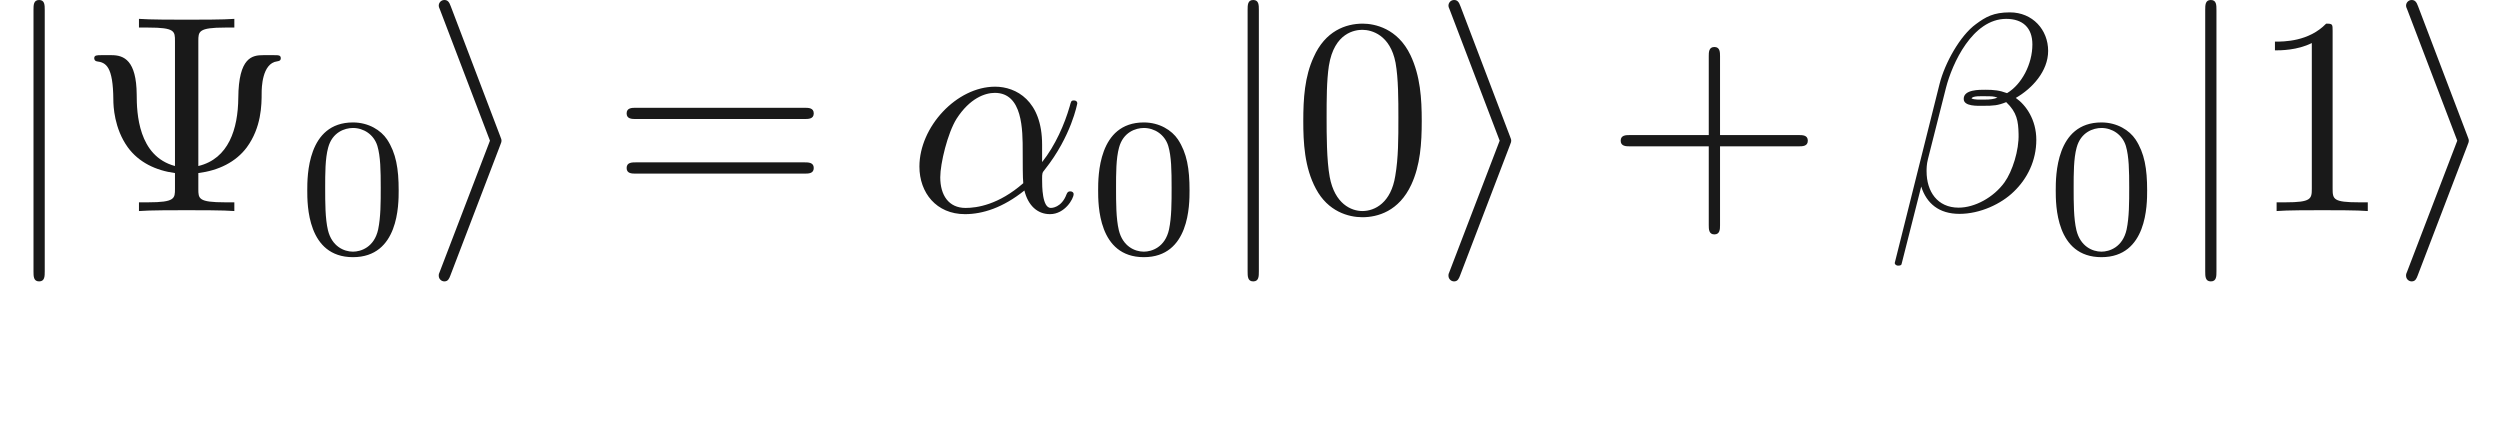
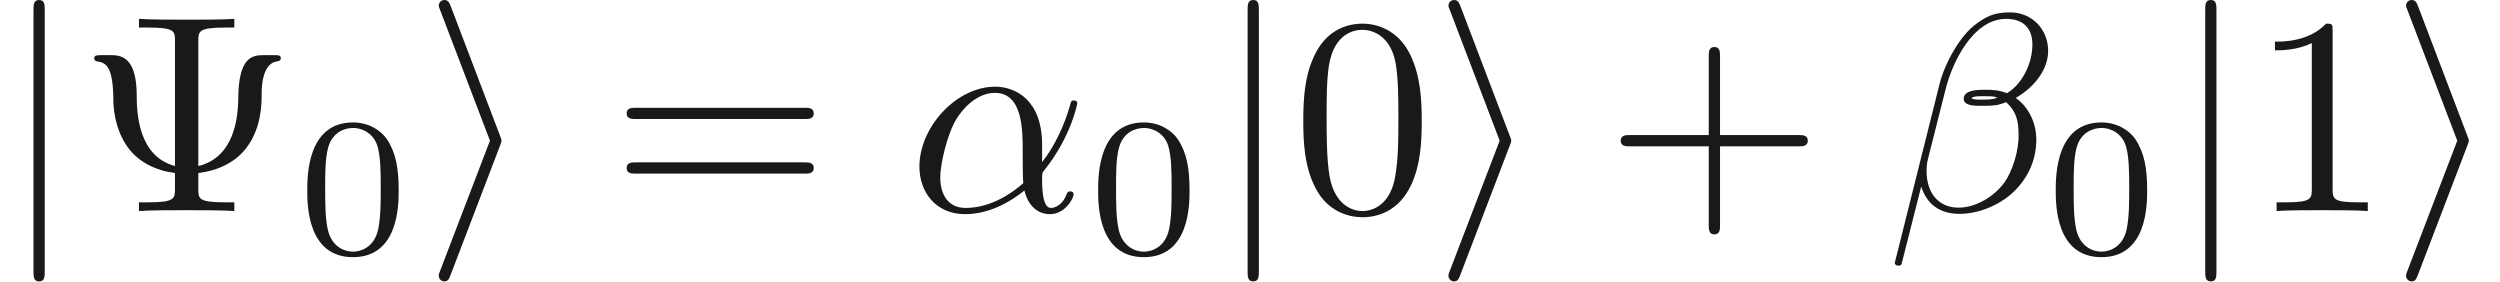
- <svg xmlns="http://www.w3.org/2000/svg" xmlns:ns1="http://github.com/leegao/readme2tex/" xmlns:xlink="http://www.w3.org/1999/xlink" height="14.944pt" ns1:offset="2.4906600000000054" version="1.1" viewBox="-52.075 -69.509 88.513 14.944" width="88.513pt">
+ <svg xmlns="http://www.w3.org/2000/svg" xmlns:ns1="http://github.com/leegao/readme2tex/" xmlns:xlink="http://www.w3.org/1999/xlink" height="9.963pt" ns1:offset="2.4906600000000054" version="1.1" viewBox="-52.075 -69.509 88.513 9.963" width="88.513pt">
  <defs>
    <path d="M3.599-2.225C3.599-2.992 3.508-3.543 3.187-4.031C2.971-4.352 2.538-4.631 1.981-4.631C.363-4.631 .363-2.727 .363-2.225S.363 .139 1.981 .139S3.599-1.723 3.599-2.225ZM1.981-.056C1.66-.056 1.234-.244 1.095-.816C.997-1.227 .997-1.799 .997-2.315C.997-2.824 .997-3.354 1.102-3.738C1.248-4.289 1.695-4.435 1.981-4.435C2.357-4.435 2.72-4.205 2.845-3.801C2.957-3.424 2.964-2.922 2.964-2.315C2.964-1.799 2.964-1.283 2.873-.844C2.734-.209 2.26-.056 1.981-.056Z" id="g3-48" />
+     <path d="M2.72-2.321C2.77-2.441 2.77-2.461 2.77-2.491S2.77-2.54 2.72-2.66L.976-7.243C.917-7.412 .857-7.472 .747-7.472S.548-7.382 .548-7.273C.548-7.243 .548-7.223 .598-7.113L2.361-2.491L.598 2.112C.548 2.222 .548 2.242 .548 2.291C.548 2.401 .638 2.491 .747 2.491C.877 2.491 .917 2.391 .956 2.291L2.72-2.321Z" id="g0-105" />
+     <path d="M1.584-7.113C1.584-7.293 1.584-7.472 1.385-7.472S1.186-7.293 1.186-7.113V2.132C1.186 2.311 1.186 2.491 1.385 2.491S1.584 2.311 1.584 2.132V-7.113Z" id="g0-106" />
    <path d="M4.752-2.351C4.752-3.915 3.826-4.403 3.088-4.403C1.724-4.403 .408-2.979 .408-1.574C.408-.648 1.006 .11 2.022 .11C2.65 .11 3.367-.12 4.125-.727C4.254-.199 4.583 .11 5.031 .11C5.559 .11 5.868-.438 5.868-.598C5.868-.667 5.808-.697 5.748-.697C5.679-.697 5.649-.667 5.619-.598C5.44-.11 5.081-.11 5.061-.11C4.752-.11 4.752-.887 4.752-1.126C4.752-1.335 4.752-1.355 4.852-1.474C5.788-2.65 5.998-3.806 5.998-3.816C5.998-3.836 5.988-3.915 5.878-3.915C5.778-3.915 5.778-3.885 5.729-3.706C5.549-3.078 5.22-2.321 4.752-1.733V-2.351ZM4.085-.986C3.208-.219 2.441-.11 2.042-.11C1.445-.11 1.146-.558 1.146-1.196C1.146-1.684 1.405-2.76 1.724-3.268C2.192-3.995 2.73-4.184 3.078-4.184C4.065-4.184 4.065-2.879 4.065-2.102C4.065-1.733 4.065-1.156 4.085-.986Z" id="g1-11" />
    <path d="M5.729-5.669C5.729-6.416 5.181-7.034 4.374-7.034C3.796-7.034 3.517-6.874 3.168-6.615C2.62-6.217 2.072-5.25 1.883-4.493L.299 1.833C.289 1.873 .339 1.933 .418 1.933S.528 1.913 .538 1.883L1.235-.867C1.425-.269 1.863 .1 2.59 .1S4.065-.249 4.513-.687C4.991-1.146 5.31-1.783 5.31-2.521C5.31-3.238 4.941-3.756 4.583-4.005C5.161-4.334 5.729-4.951 5.729-5.669ZM3.935-4.015C3.806-3.965 3.696-3.945 3.457-3.945C3.318-3.945 3.118-3.935 3.019-3.985C3.039-4.085 3.397-4.065 3.507-4.065C3.716-4.065 3.806-4.065 3.935-4.015ZM5.171-5.898C5.171-5.2 4.792-4.483 4.274-4.174C4.005-4.274 3.806-4.294 3.507-4.294C3.298-4.294 2.74-4.304 2.74-3.975C2.73-3.696 3.248-3.726 3.427-3.726C3.796-3.726 3.945-3.736 4.244-3.856C4.623-3.497 4.672-3.188 4.682-2.73C4.702-2.152 4.463-1.405 4.184-1.016C3.796-.478 3.128-.12 2.56-.12C1.803-.12 1.425-.697 1.425-1.405C1.425-1.504 1.425-1.654 1.474-1.843L2.112-4.364C2.331-5.22 3.049-6.804 4.244-6.804C4.822-6.804 5.171-6.496 5.171-5.898Z" id="g1-12" />
-     <path d="M2.72-2.321C2.77-2.441 2.77-2.461 2.77-2.491S2.77-2.54 2.72-2.66L.976-7.243C.917-7.412 .857-7.472 .747-7.472S.548-7.382 .548-7.273C.548-7.243 .548-7.223 .598-7.113L2.361-2.491L.598 2.112C.548 2.222 .548 2.242 .548 2.291C.548 2.401 .638 2.491 .747 2.491C.877 2.491 .917 2.391 .956 2.291L2.72-2.321Z" id="g0-105" />
-     <path d="M1.584-7.113C1.584-7.293 1.584-7.472 1.385-7.472S1.186-7.293 1.186-7.113V2.132C1.186 2.311 1.186 2.491 1.385 2.491S1.584 2.311 1.584 2.132V-7.113Z" id="g0-106" />
    <path d="M4.254-6.017C4.254-6.356 4.254-6.496 5.2-6.496H5.529V-6.804C5.171-6.775 4.254-6.775 3.846-6.775S2.511-6.775 2.152-6.804V-6.496H2.481C3.427-6.496 3.427-6.366 3.427-6.017V-1.594C2.122-1.943 2.072-3.477 2.072-4.125C2.062-5.33 1.624-5.519 1.186-5.519H.817C.667-5.519 .568-5.519 .568-5.41C.568-5.36 .598-5.31 .658-5.3C.986-5.26 1.235-5.121 1.245-3.945C1.245-3.716 1.275-2.929 1.753-2.262C2.142-1.724 2.75-1.435 3.427-1.345V-.787C3.427-.448 3.427-.309 2.481-.309H2.152V0C2.511-.03 3.427-.03 3.836-.03S5.171-.03 5.529 0V-.309H5.2C4.254-.309 4.254-.438 4.254-.787V-1.345C4.971-1.435 5.579-1.733 5.968-2.252C6.486-2.959 6.496-3.746 6.496-4.184C6.496-4.344 6.506-5.23 7.044-5.3C7.103-5.31 7.173-5.32 7.173-5.41C7.173-5.519 7.093-5.519 6.934-5.519H6.555C6.167-5.519 5.679-5.45 5.669-4.005C5.659-2.909 5.33-1.853 4.254-1.594V-6.017Z" id="g2-9" />
    <path d="M4.075-2.291H6.854C6.994-2.291 7.183-2.291 7.183-2.491S6.994-2.69 6.854-2.69H4.075V-5.479C4.075-5.619 4.075-5.808 3.875-5.808S3.676-5.619 3.676-5.479V-2.69H.887C.747-2.69 .558-2.69 .558-2.491S.747-2.291 .887-2.291H3.676V.498C3.676 .638 3.676 .827 3.875 .827S4.075 .638 4.075 .498V-2.291Z" id="g2-43" />
    <path d="M4.583-3.188C4.583-3.985 4.533-4.782 4.184-5.519C3.726-6.476 2.909-6.635 2.491-6.635C1.893-6.635 1.166-6.376 .757-5.45C.438-4.762 .389-3.985 .389-3.188C.389-2.441 .428-1.544 .837-.787C1.265 .02 1.993 .219 2.481 .219C3.019 .219 3.776 .01 4.214-.936C4.533-1.624 4.583-2.401 4.583-3.188ZM2.481 0C2.092 0 1.504-.249 1.325-1.205C1.215-1.803 1.215-2.72 1.215-3.308C1.215-3.945 1.215-4.603 1.295-5.141C1.484-6.326 2.232-6.416 2.481-6.416C2.809-6.416 3.467-6.237 3.656-5.25C3.756-4.692 3.756-3.935 3.756-3.308C3.756-2.56 3.756-1.883 3.646-1.245C3.497-.299 2.929 0 2.481 0Z" id="g2-48" />
    <path d="M2.929-6.376C2.929-6.615 2.929-6.635 2.7-6.635C2.082-5.998 1.205-5.998 .887-5.998V-5.689C1.086-5.689 1.674-5.689 2.192-5.948V-.787C2.192-.428 2.162-.309 1.265-.309H.946V0C1.295-.03 2.162-.03 2.56-.03S3.826-.03 4.174 0V-.309H3.856C2.959-.309 2.929-.418 2.929-.787V-6.376Z" id="g2-49" />
    <path d="M6.844-3.258C6.994-3.258 7.183-3.258 7.183-3.457S6.994-3.656 6.854-3.656H.887C.747-3.656 .558-3.656 .558-3.457S.747-3.258 .897-3.258H6.844ZM6.854-1.325C6.994-1.325 7.183-1.325 7.183-1.524S6.994-1.724 6.844-1.724H.897C.747-1.724 .558-1.724 .558-1.524S.747-1.325 .887-1.325H6.854Z" id="g2-61" />
    <path d="M3.318-.757C3.357-.359 3.626 .06 4.095 .06C4.304 .06 4.912-.08 4.912-.887V-1.445H4.663V-.887C4.663-.309 4.413-.249 4.304-.249C3.975-.249 3.935-.697 3.935-.747V-2.74C3.935-3.158 3.935-3.547 3.577-3.915C3.188-4.304 2.69-4.463 2.212-4.463C1.395-4.463 .707-3.995 .707-3.337C.707-3.039 .907-2.869 1.166-2.869C1.445-2.869 1.624-3.068 1.624-3.328C1.624-3.447 1.574-3.776 1.116-3.786C1.385-4.134 1.873-4.244 2.192-4.244C2.68-4.244 3.248-3.856 3.248-2.969V-2.6C2.74-2.57 2.042-2.54 1.415-2.242C.667-1.903 .418-1.385 .418-.946C.418-.139 1.385 .11 2.012 .11C2.67 .11 3.128-.289 3.318-.757ZM3.248-2.391V-1.395C3.248-.448 2.531-.11 2.082-.11C1.594-.11 1.186-.458 1.186-.956C1.186-1.504 1.604-2.331 3.248-2.391Z" id="g2-97" />
  </defs>
  <g fill-opacity="0.9" id="page1">
    <use x="-52.075" y="-62.037" xlink:href="#g0-106" />
    <use x="-49.307" y="-62.037" xlink:href="#g2-9" />
    <use x="-41.559" y="-60.543" xlink:href="#g3-48" />
    <use x="-37.089" y="-62.037" xlink:href="#g0-105" />
    <use x="-30.447" y="-62.037" xlink:href="#g2-61" />
    <use x="-19.931" y="-62.037" xlink:href="#g1-11" />
    <use x="-13.558" y="-60.543" xlink:href="#g3-48" />
    <use x="-9.089" y="-62.037" xlink:href="#g0-106" />
    <use x="-6.321" y="-62.037" xlink:href="#g2-48" />
    <use x="-1.34" y="-62.037" xlink:href="#g0-105" />
    <use x="4.748" y="-62.037" xlink:href="#g2-43" />
    <use x="14.711" y="-62.037" xlink:href="#g1-12" />
    <use x="20.346" y="-60.543" xlink:href="#g3-48" />
    <use x="24.815" y="-62.037" xlink:href="#g0-106" />
    <use x="27.583" y="-62.037" xlink:href="#g2-49" />
    <use x="32.564" y="-62.037" xlink:href="#g0-105" />
  </g>
</svg>
